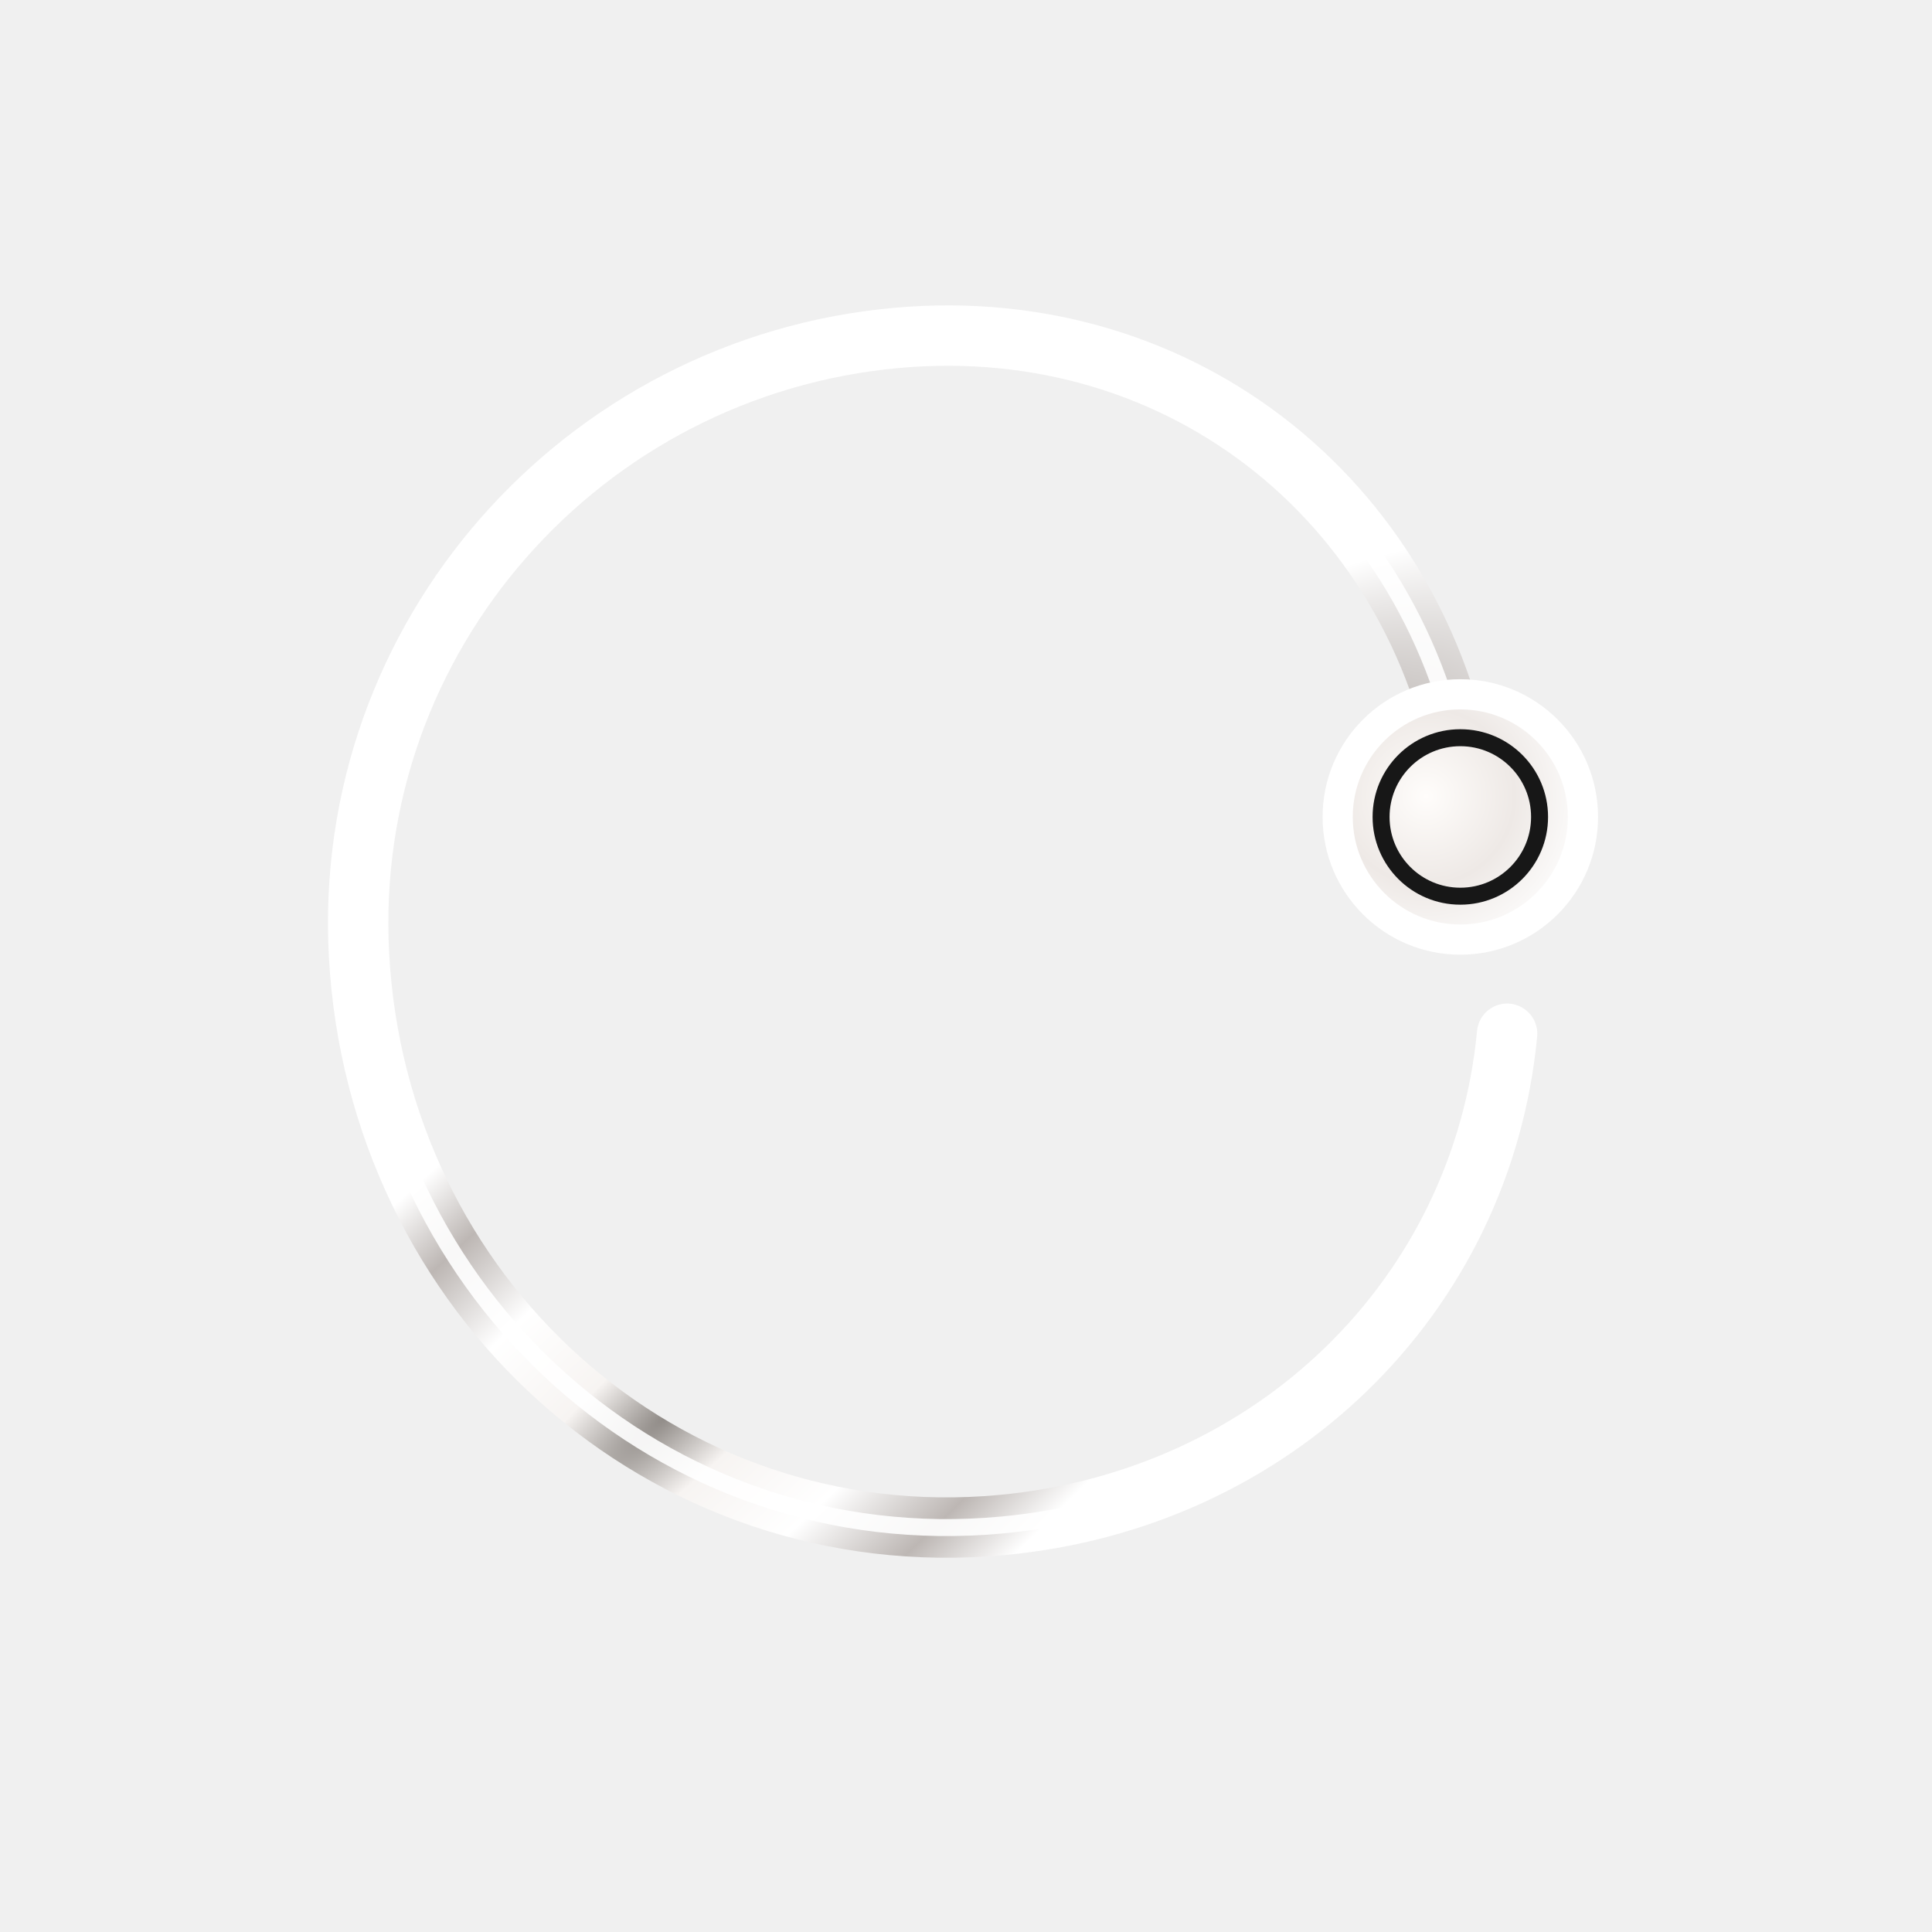
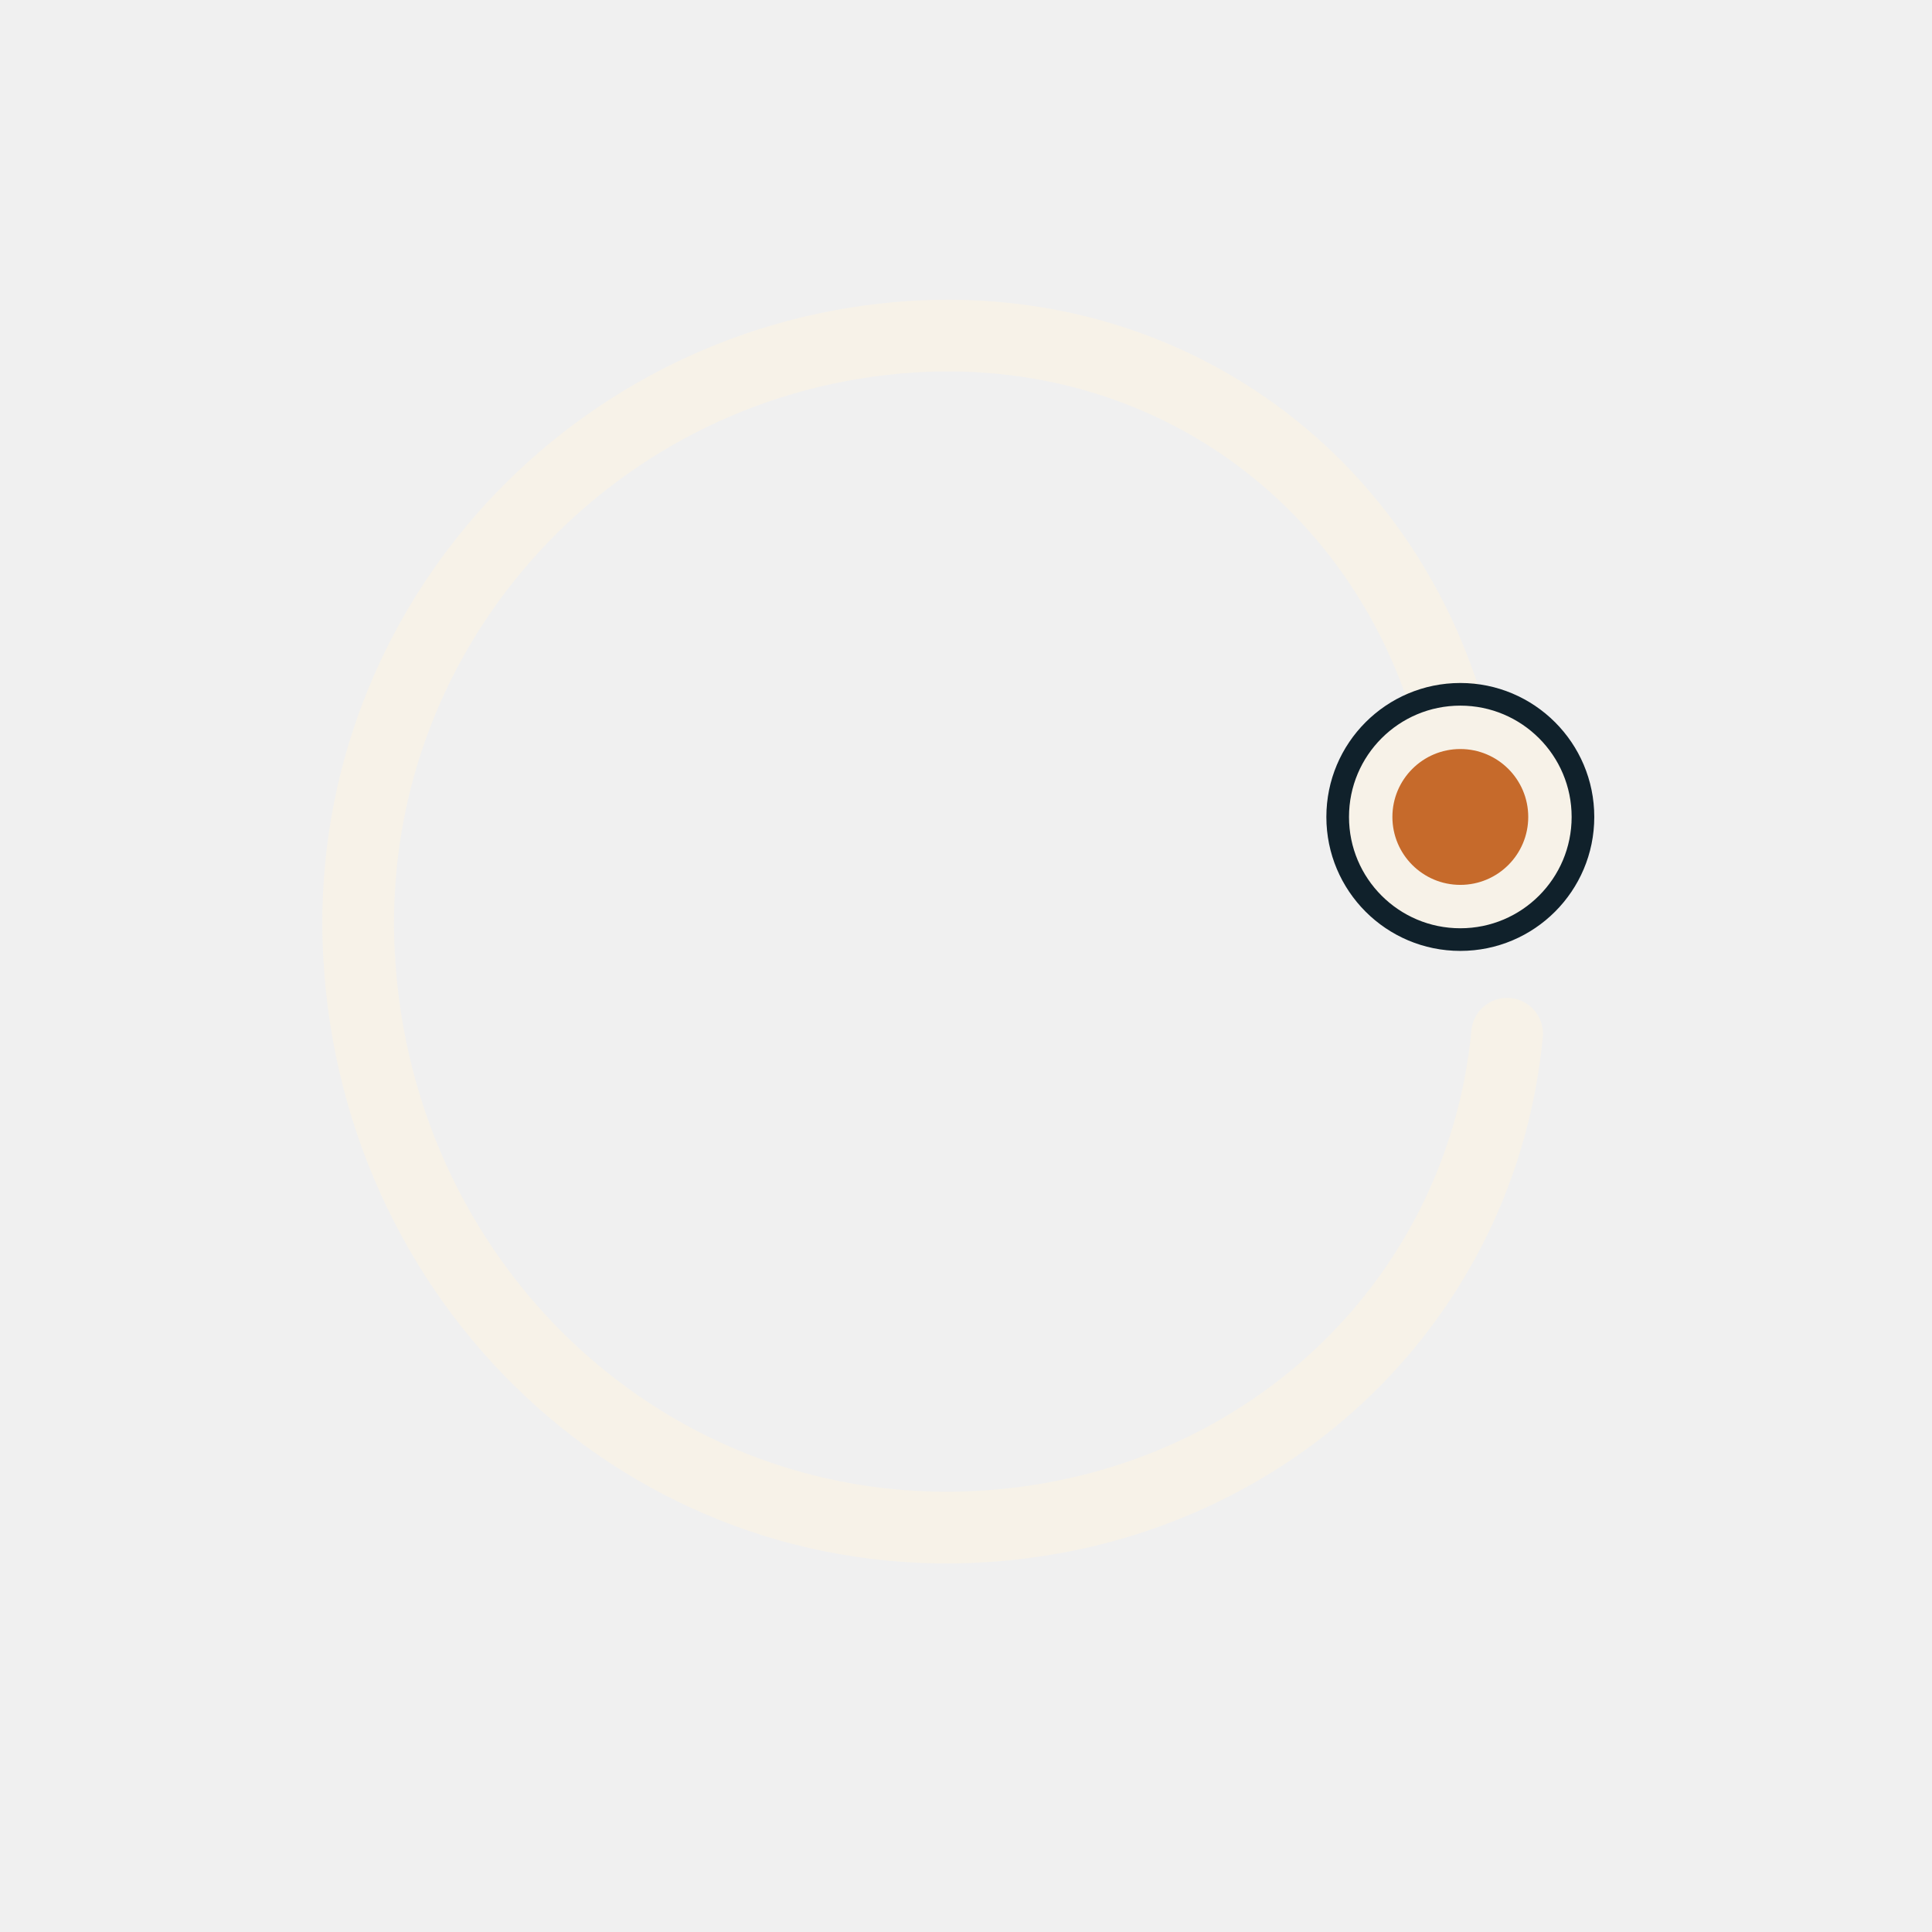
<svg xmlns="http://www.w3.org/2000/svg" width="1024" height="1024" viewBox="0 0 1024 1024" fill="none" role="img" aria-label="Orbit logo">
-   <defs>
-     <radialGradient id="ringSheen" cx="0" cy="0" r="1" gradientUnits="userSpaceOnUse" gradientTransform="translate(356 748) rotate(-42) scale(660 180)">
-       <stop offset="0" stop-color="#8f8a86" />
-       <stop offset="0.2" stop-color="#f7f4f2" />
-       <stop offset="0.5" stop-color="#ffffff" />
-       <stop offset="0.78" stop-color="#bdb7b4" />
-       <stop offset="1" stop-color="#ffffff" />
-     </radialGradient>
-     <radialGradient id="nodeSheen" cx="0" cy="0" r="1" gradientUnits="userSpaceOnUse" gradientTransform="translate(756 422) rotate(43) scale(90)">
-       <stop offset="0" stop-color="#fffdfb" />
-       <stop offset="0.52" stop-color="#eee9e6" />
-       <stop offset="1" stop-color="#ffffff" />
-     </radialGradient>
-   </defs>
-   <path d="M777.5 421.5C755.5 268.5 627.8 165.3 475.2 179.1C309 194.1 181.1 337.2 190.3 506.3C200 686.7 351.2 824.9 530.9 808.3C675.3 794.9 785.5 686.9 798.8 547.9" stroke="url(#ringSheen)" stroke-width="32" stroke-linecap="round" />
-   <path d="M777.5 421.5C755.5 268.5 627.8 165.3 475.2 179.1C309 194.1 181.1 337.2 190.3 506.3C200 686.7 351.2 824.9 530.9 808.3C675.3 794.9 785.5 686.9 798.8 547.9" stroke="#ffffff" stroke-opacity="0.9" stroke-width="9" stroke-linecap="round" />
-   <circle cx="774" cy="433" r="65" fill="url(#nodeSheen)" stroke="#ffffff" stroke-width="16" />
-   <circle cx="774" cy="433" r="42" fill="none" stroke="#171717" stroke-width="9" />
+   <path d="M777.5 421.5C755.5 268.5 627.8 165.3 475.2 179.1C309 194.1 181.1 337.2 190.3 506.3C200 686.7 351.2 824.9 530.9 808.3C675.3 794.9 785.5 686.9 798.8 547.9" stroke="#F7F2E8" stroke-width="38" stroke-linecap="round" />
+   <circle cx="774" cy="433" r="65" fill="#F7F2E8" stroke="#10212B" stroke-width="12" />
+   <circle cx="774" cy="433" r="36" fill="#C66A2B" />
</svg>
